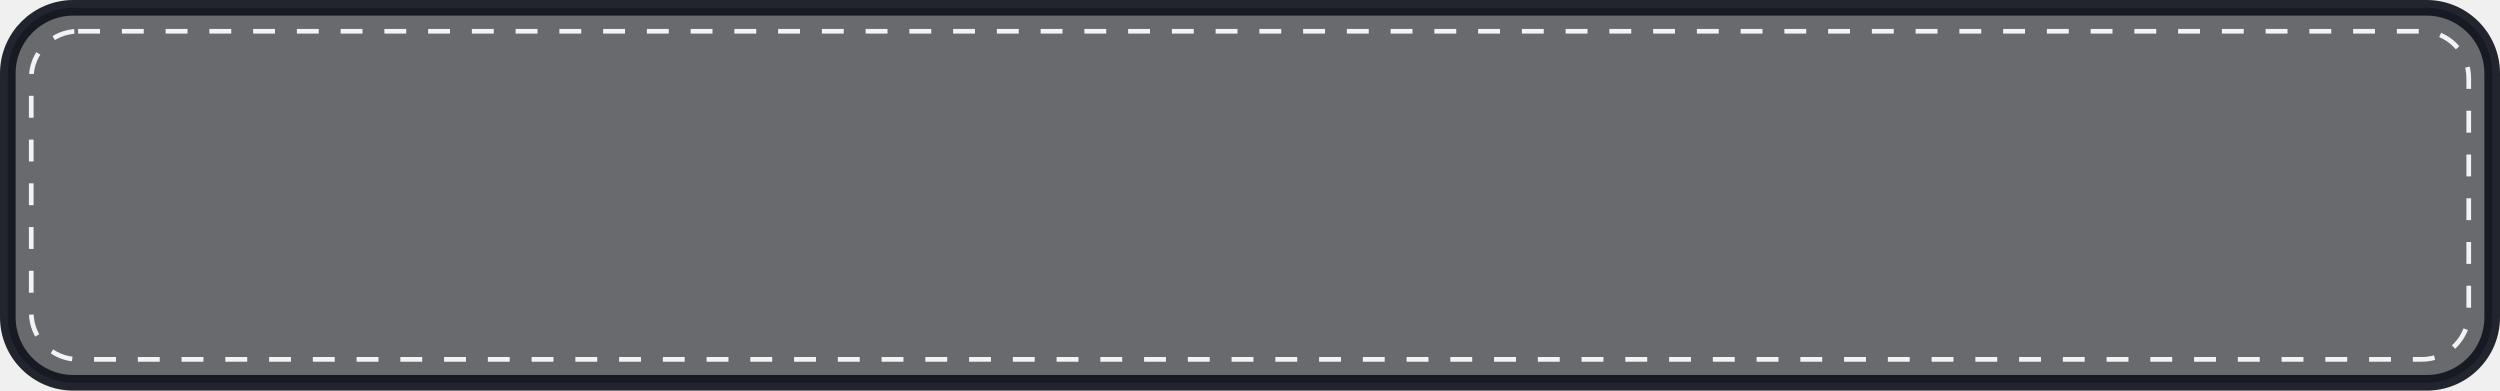
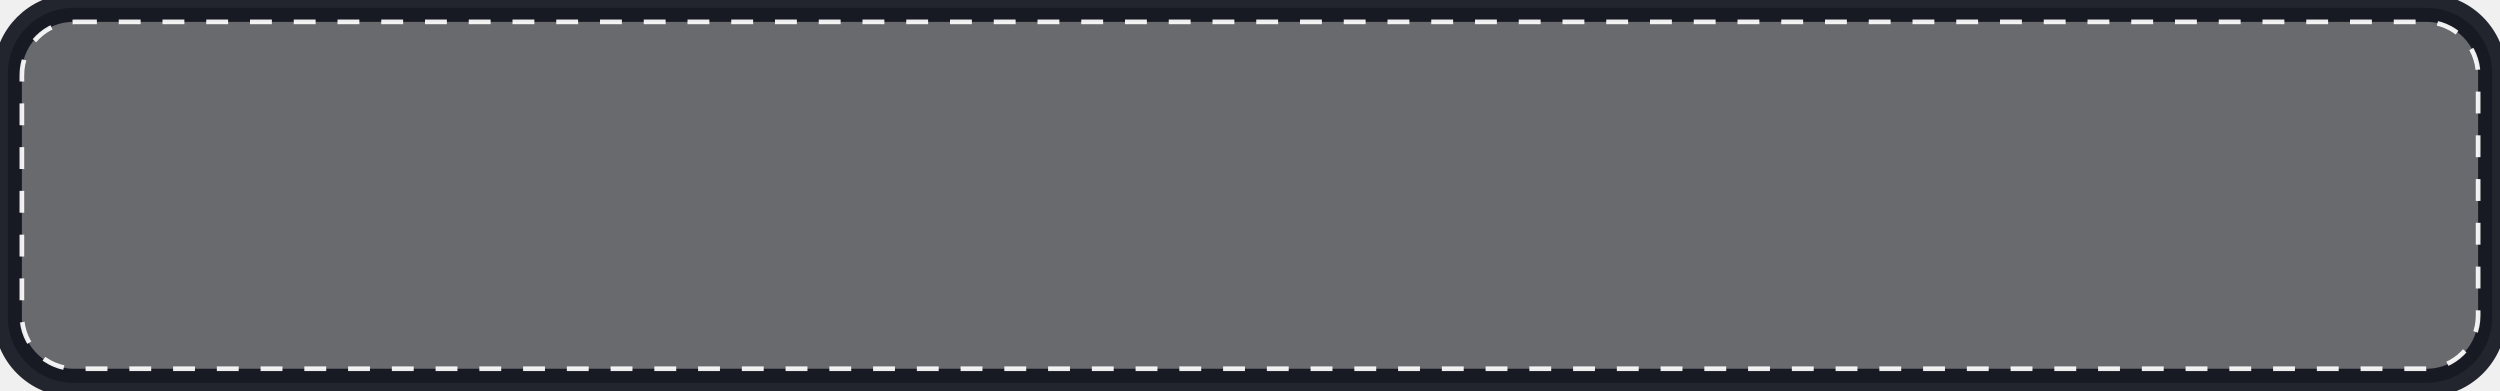
<svg xmlns="http://www.w3.org/2000/svg" width="1600" height="250" viewBox="0 0 1600 250">
-   <rect x="5" y="5" width="1590" height="240" rx="42" fill="#080A10" fill-opacity=".58" stroke="#11141D" stroke-opacity=".92" stroke-width="10" />
-   <rect x="20" y="20" width="1560" height="210" rx="30" fill="none" stroke="#FFFFFF" stroke-opacity=".92" stroke-width="3" stroke-dasharray="14 14" />
+   <rect x="5" y="5" width="1590" height="240" rx="42" fill="#080A10" fill-opacity=".58" stroke="#11141D" stroke-opacity=".92" stroke-width="18" />
+   <rect x="14" y="14" width="1572" height="222" rx="34" fill="none" stroke="#FFFFFF" stroke-opacity=".92" stroke-width="3" stroke-dasharray="14 14" />
</svg>
